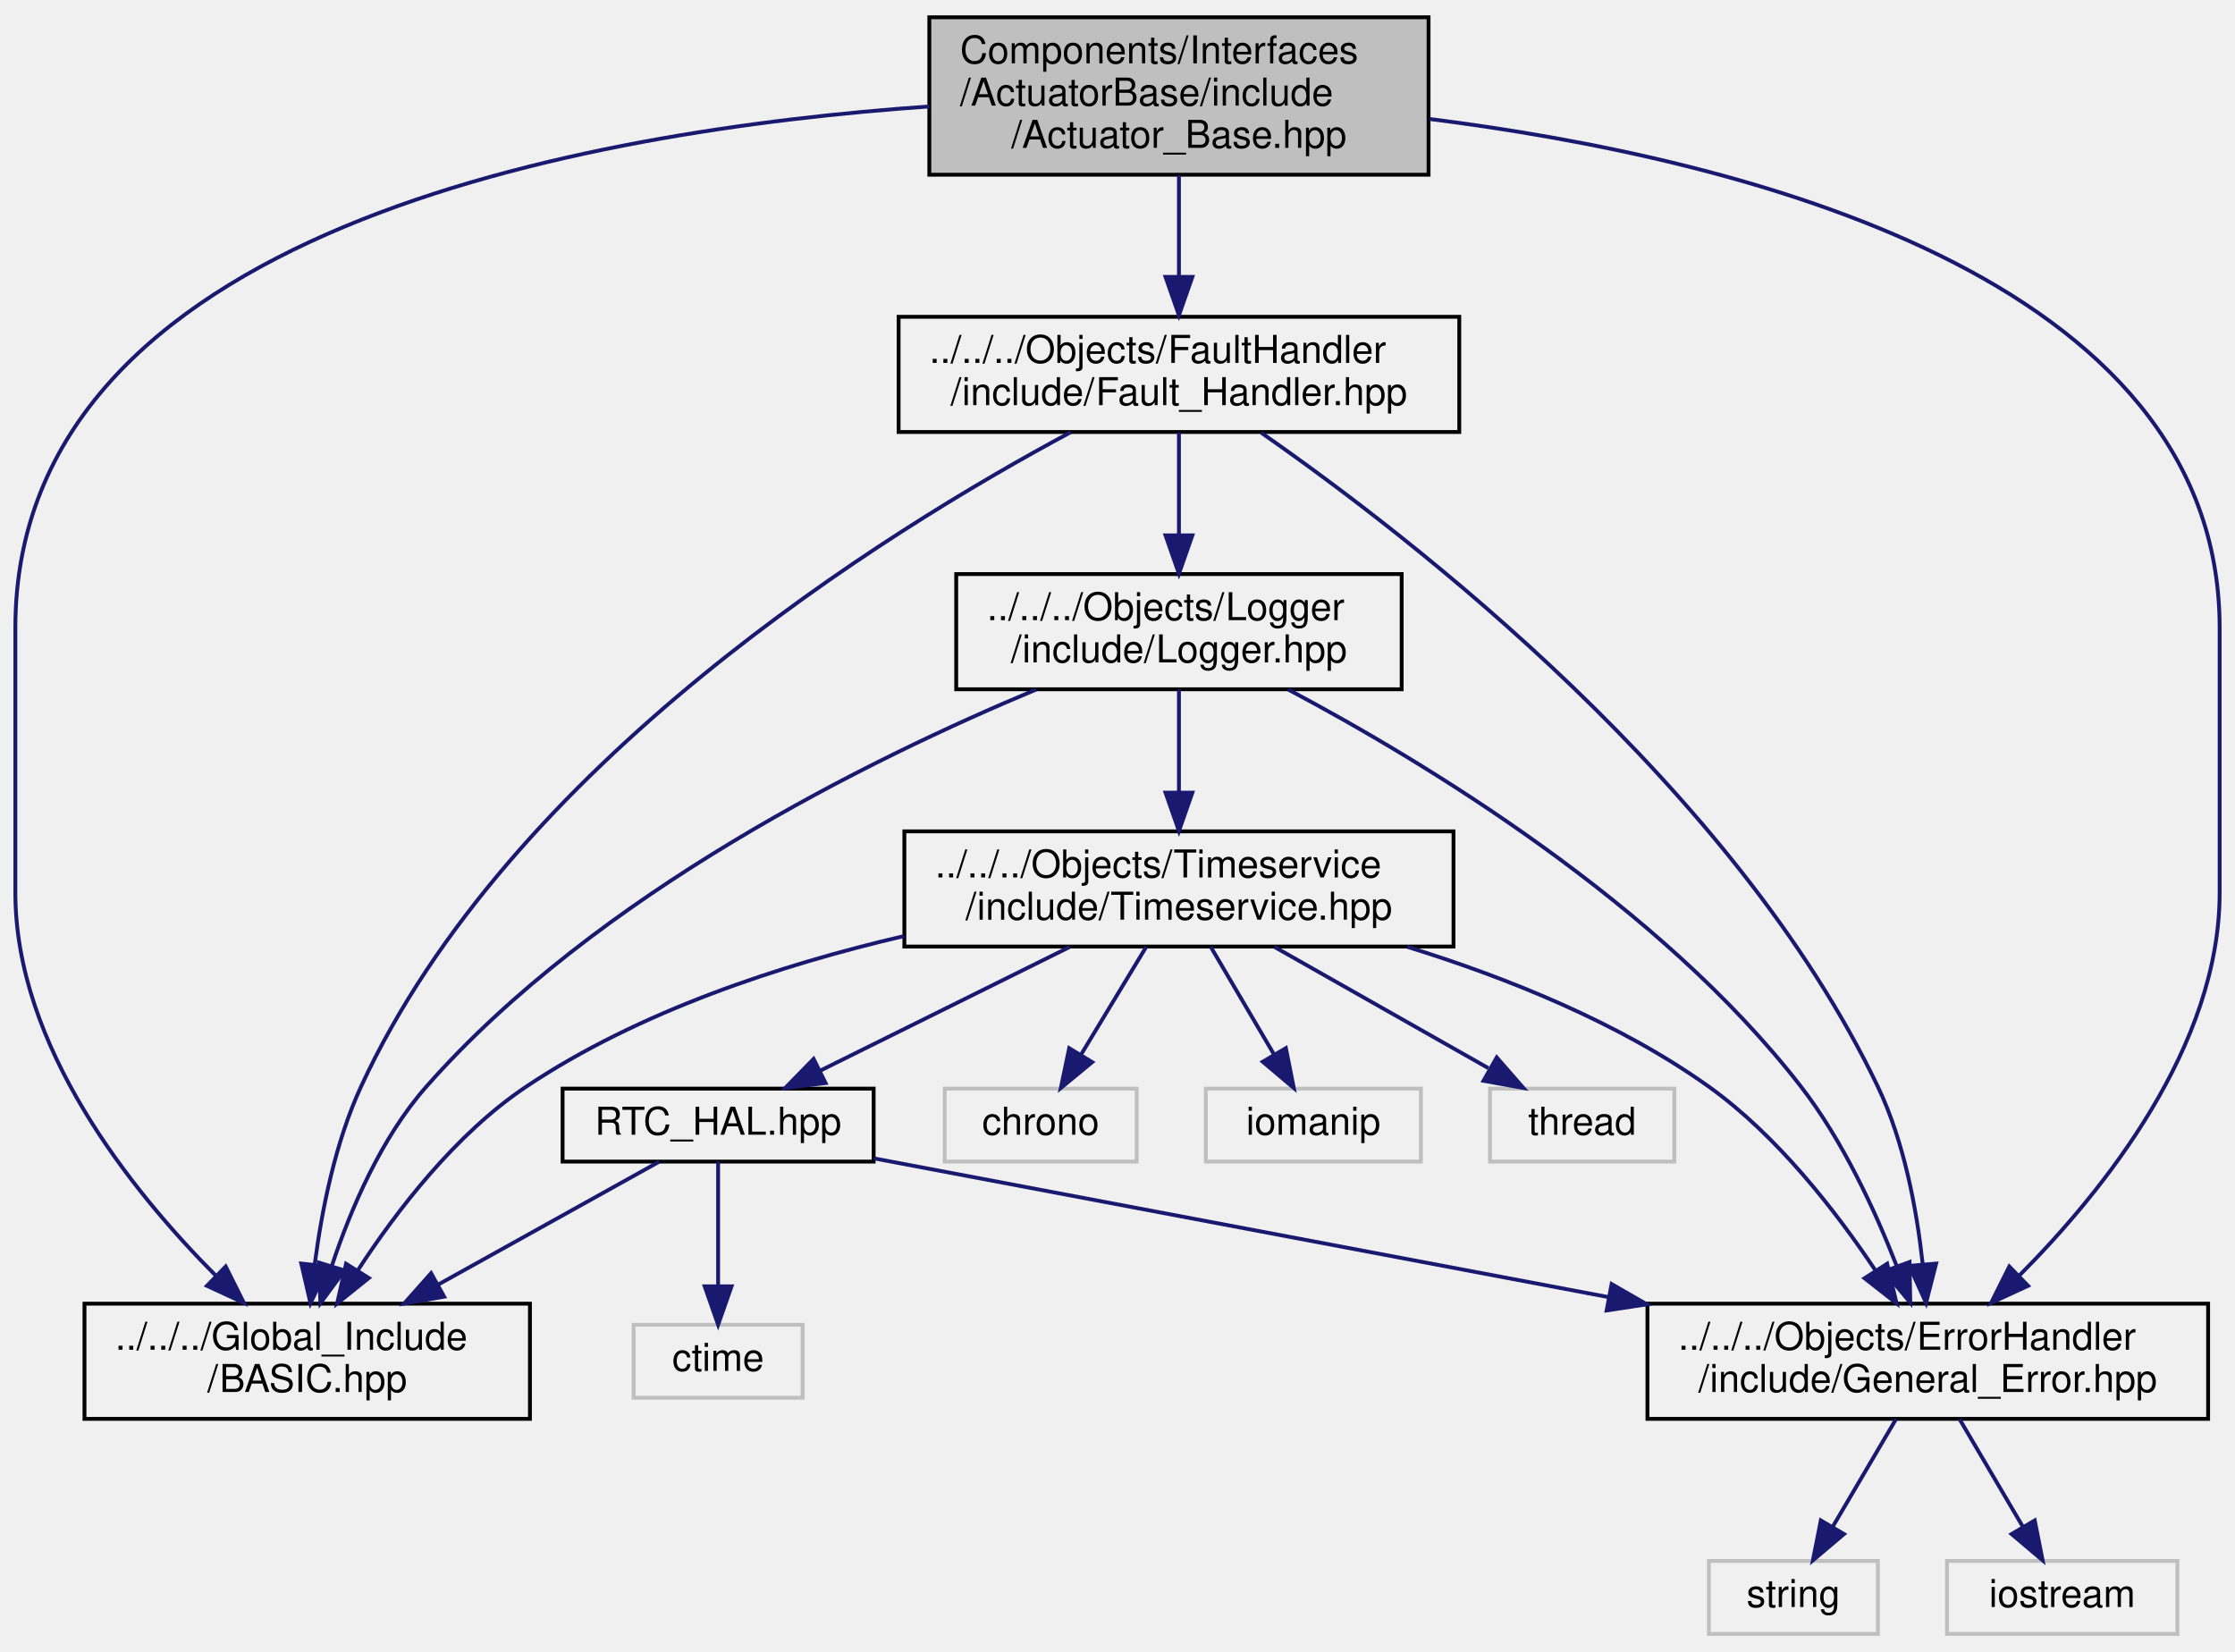
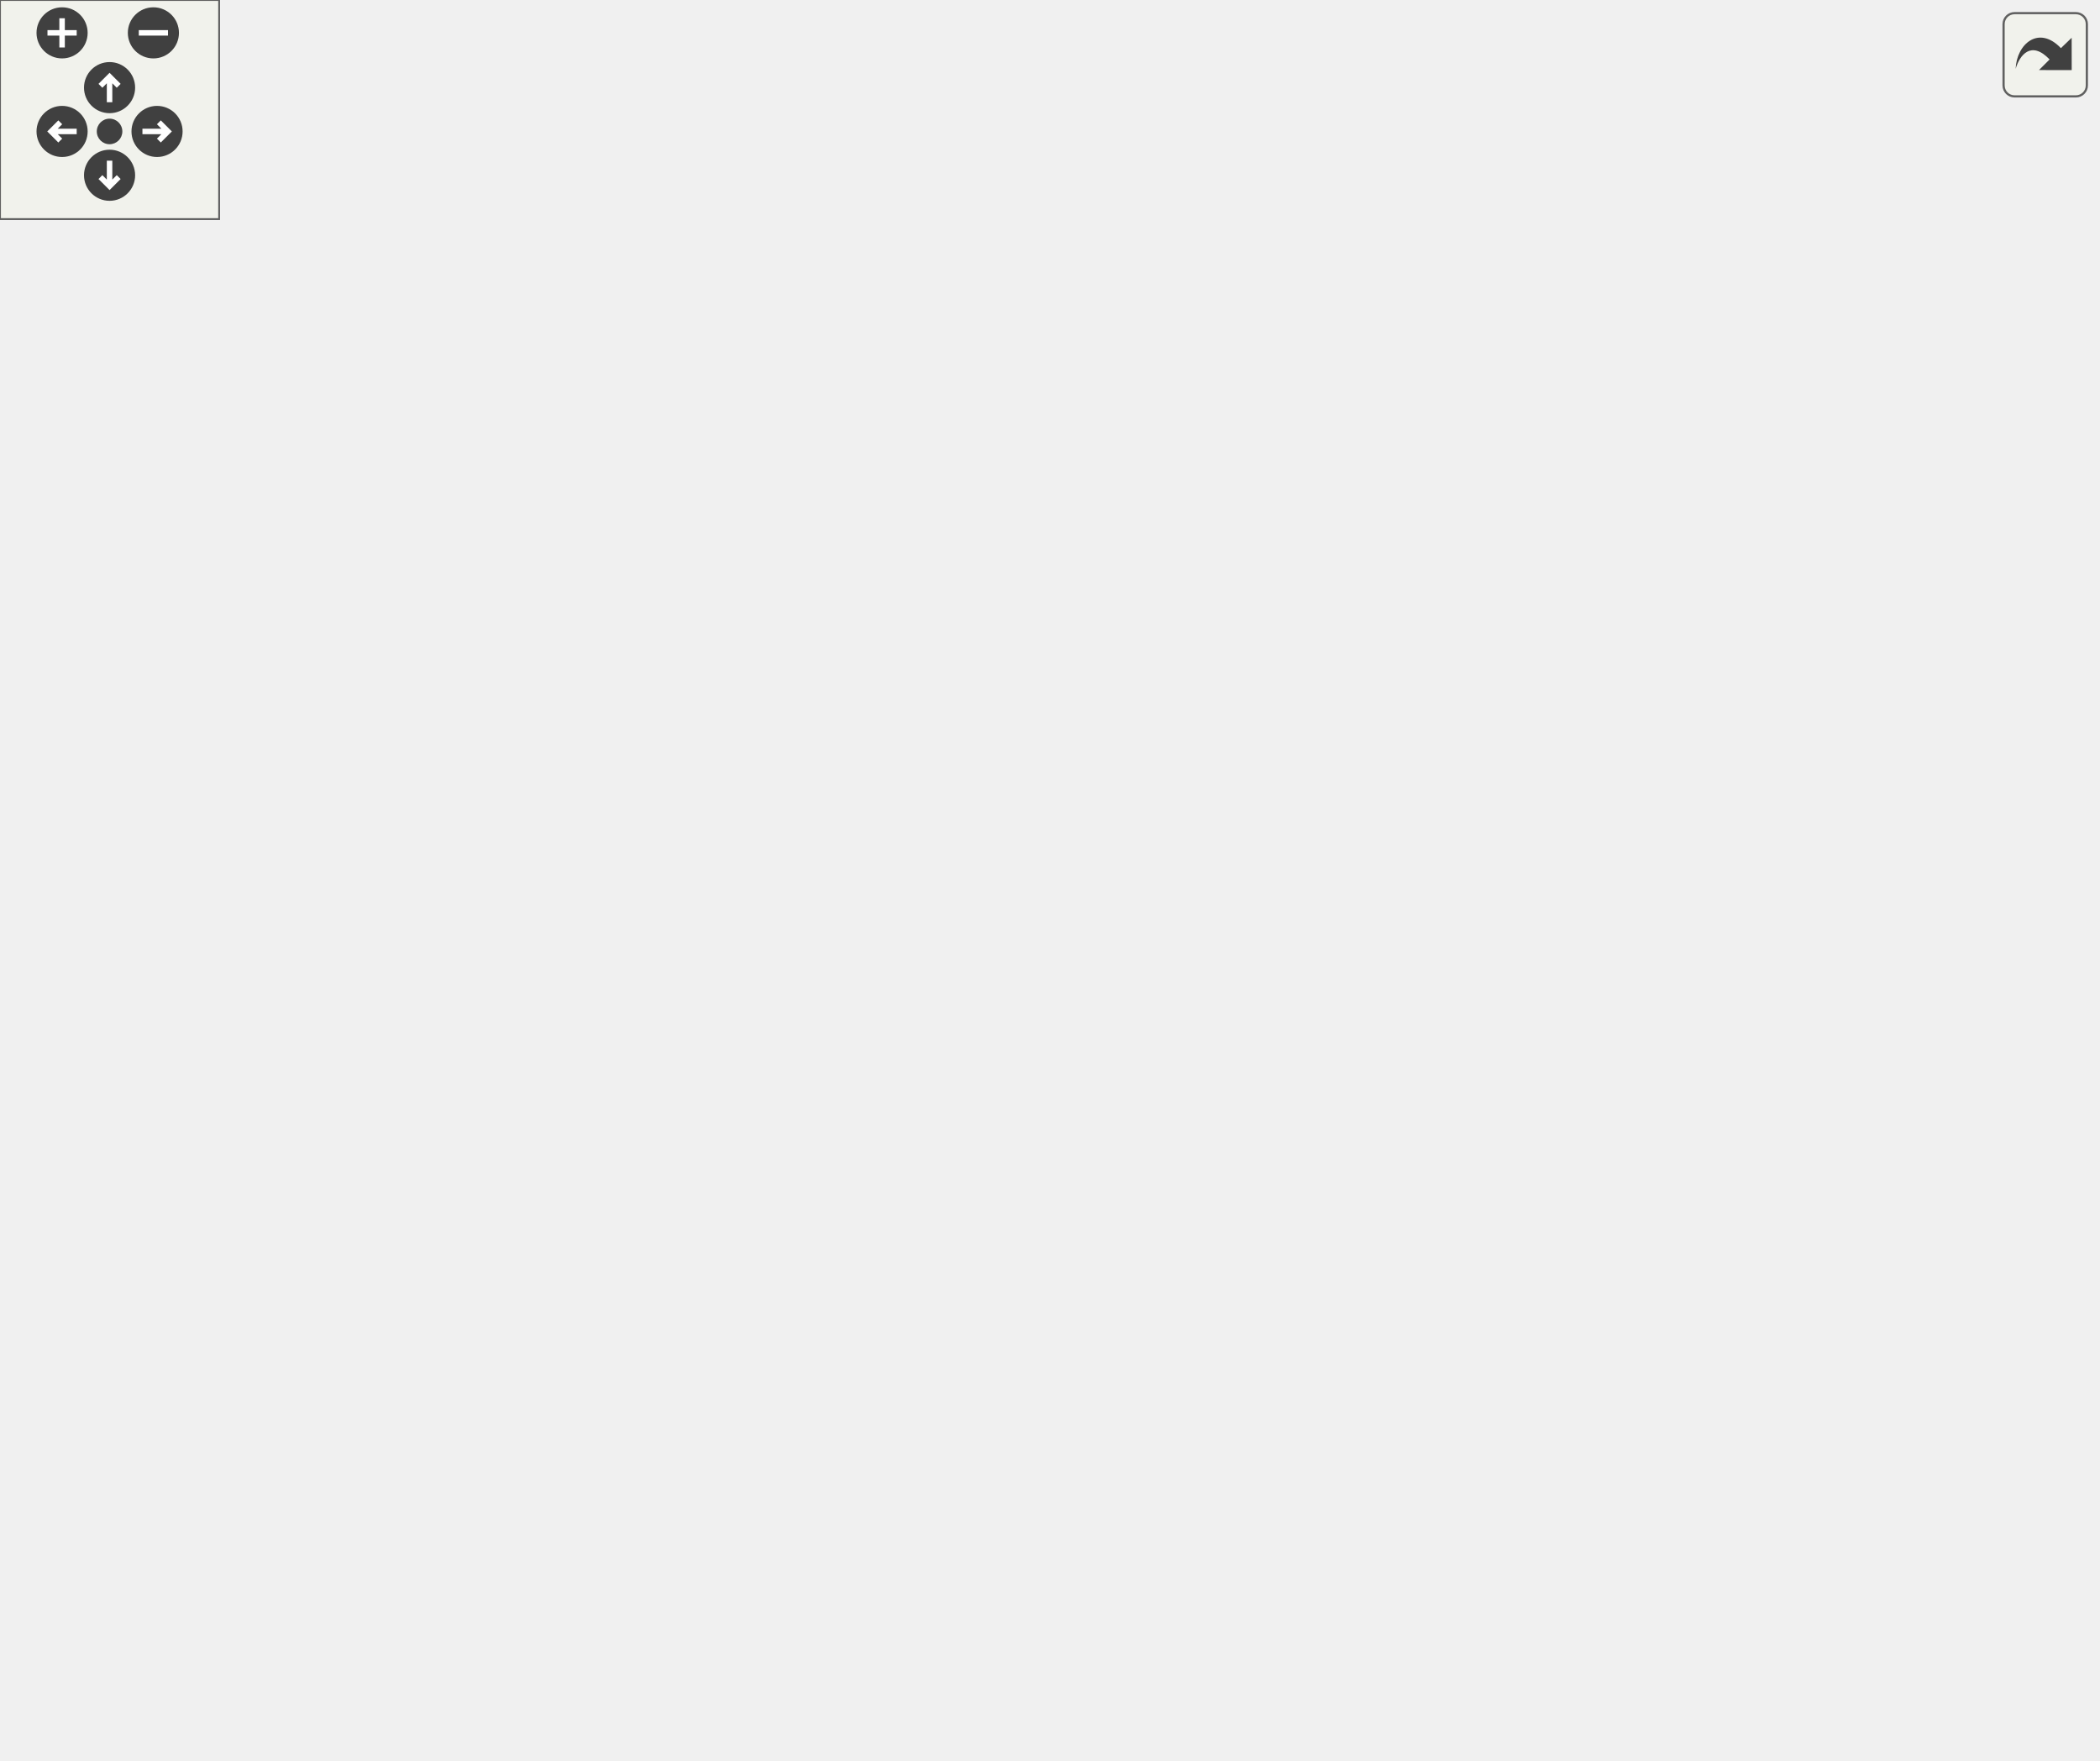
- <svg xmlns="http://www.w3.org/2000/svg" xmlns:xlink="http://www.w3.org/1999/xlink" width="582pt" height="430pt" viewBox="0.00 0.00 582.00 430.00">
-   <g id="graph0" class="graph" transform="scale(1 1) rotate(0) translate(4 426)">
-     <g id="node1" class="node">
-       <g id="a_node1">
-         <a xlink:title=" ">
-           <polygon fill="#bfbfbf" stroke="black" points="238,-380.5 238,-421.5 368,-421.5 368,-380.5 238,-380.5" />
-           <text text-anchor="start" x="246" y="-409.5" font-family="Helvetica,sans-Serif" font-size="10.00">Components/Interfaces</text>
-           <text text-anchor="start" x="246" y="-398.5" font-family="Helvetica,sans-Serif" font-size="10.00">/ActuatorBase/include</text>
-           <text text-anchor="middle" x="303" y="-387.5" font-family="Helvetica,sans-Serif" font-size="10.00">/Actuator_Base.hpp</text>
-         </a>
-       </g>
-     </g>
-     <g id="node2" class="node">
-       <g id="a_node2">
-         <a xlink:href="../../da/d5f/_b_a_s_i_c_8hpp.html" target="_top" xlink:title=" ">
-           <polygon fill="none" stroke="black" points="18,-56.5 18,-86.5 134,-86.5 134,-56.5 18,-56.5" />
-           <text text-anchor="start" x="26" y="-74.5" font-family="Helvetica,sans-Serif" font-size="10.00">../../../Global_Include</text>
-           <text text-anchor="middle" x="76" y="-63.5" font-family="Helvetica,sans-Serif" font-size="10.00">/BASIC.hpp</text>
-         </a>
-       </g>
-     </g>
-     <g id="edge1" class="edge">
-       <path fill="none" stroke="midnightblue" d="M238,-398.28C148.97,-392.07 0,-366.19 0,-262.5 0,-262.5 0,-262.5 0,-193.5 0,-153.61 29.99,-116.08 52.29,-93.7" />
-       <polygon fill="midnightblue" stroke="midnightblue" points="54.77,-96.18 59.51,-86.7 49.89,-91.15 54.77,-96.18" />
-     </g>
-     <g id="node3" class="node">
-       <g id="a_node3">
-         <a xlink:href="../../d3/deb/_general___error_8hpp.html" target="_top" xlink:title=" ">
-           <polygon fill="none" stroke="black" points="425,-56.5 425,-86.5 571,-86.5 571,-56.5 425,-56.5" />
-           <text text-anchor="start" x="433" y="-74.5" font-family="Helvetica,sans-Serif" font-size="10.00">../../../Objects/ErrorHandler</text>
-           <text text-anchor="middle" x="498" y="-63.5" font-family="Helvetica,sans-Serif" font-size="10.00">/include/General_Error.hpp</text>
-         </a>
-       </g>
-     </g>
-     <g id="edge2" class="edge">
-       <path fill="none" stroke="midnightblue" d="M368.26,-395.01C448.44,-384.92 574,-354.43 574,-262.5 574,-262.5 574,-262.5 574,-193.5 574,-153.61 544.01,-116.08 521.71,-93.7" />
-       <polygon fill="midnightblue" stroke="midnightblue" points="524.11,-91.15 514.49,-86.7 519.23,-96.18 524.11,-91.15" />
-     </g>
-     <g id="node6" class="node">
-       <g id="a_node6">
-         <a xlink:href="../../da/d81/_fault___handler_8hpp.html" target="_top" xlink:title=" ">
-           <polygon fill="none" stroke="black" points="230,-313.5 230,-343.5 376,-343.5 376,-313.5 230,-313.5" />
-           <text text-anchor="start" x="238" y="-331.5" font-family="Helvetica,sans-Serif" font-size="10.00">../../../Objects/FaultHandler</text>
-           <text text-anchor="middle" x="303" y="-320.5" font-family="Helvetica,sans-Serif" font-size="10.00">/include/Fault_Handler.hpp</text>
-         </a>
-       </g>
-     </g>
-     <g id="edge5" class="edge">
-       <path fill="none" stroke="midnightblue" d="M303,-380.36C303,-372.23 303,-362.7 303,-354.11" />
-       <polygon fill="midnightblue" stroke="midnightblue" points="306.5,-353.89 303,-343.89 299.5,-353.89 306.5,-353.89" />
-     </g>
-     <g id="node4" class="node">
-       <g id="a_node4">
-         <a xlink:title=" ">
-           <polygon fill="none" stroke="#bfbfbf" points="441,-0.5 441,-19.5 485,-19.5 485,-0.5 441,-0.5" />
-           <text text-anchor="middle" x="463" y="-7.5" font-family="Helvetica,sans-Serif" font-size="10.00">string</text>
-         </a>
-       </g>
-     </g>
-     <g id="edge3" class="edge">
-       <path fill="none" stroke="midnightblue" d="M489.71,-56.4C484.78,-48.02 478.49,-37.33 473.25,-28.42" />
-       <polygon fill="midnightblue" stroke="midnightblue" points="476.18,-26.5 468.09,-19.66 470.15,-30.05 476.18,-26.5" />
-     </g>
-     <g id="node5" class="node">
-       <g id="a_node5">
-         <a xlink:title=" ">
-           <polygon fill="none" stroke="#bfbfbf" points="503,-0.5 503,-19.5 563,-19.5 563,-0.5 503,-0.5" />
-           <text text-anchor="middle" x="533" y="-7.5" font-family="Helvetica,sans-Serif" font-size="10.00">iostream</text>
-         </a>
-       </g>
-     </g>
-     <g id="edge4" class="edge">
-       <path fill="none" stroke="midnightblue" d="M506.29,-56.4C511.22,-48.02 517.51,-37.33 522.75,-28.42" />
-       <polygon fill="midnightblue" stroke="midnightblue" points="525.85,-30.05 527.91,-19.66 519.82,-26.5 525.85,-30.05" />
-     </g>
-     <g id="edge6" class="edge">
-       <path fill="none" stroke="midnightblue" d="M274.83,-313.45C226.39,-287.5 128.77,-226.94 90,-143 83.31,-128.52 79.81,-110.92 77.98,-96.93" />
-       <polygon fill="midnightblue" stroke="midnightblue" points="81.42,-96.17 76.85,-86.61 74.46,-96.94 81.42,-96.17" />
-     </g>
-     <g id="edge7" class="edge">
-       <path fill="none" stroke="midnightblue" d="M324.45,-313.29C364,-285.75 447.75,-220.94 485,-143 491.86,-128.65 495.11,-111.05 496.65,-97.03" />
-       <polygon fill="midnightblue" stroke="midnightblue" points="500.17,-96.94 497.55,-86.68 493.19,-96.34 500.17,-96.94" />
-     </g>
-     <g id="node7" class="node">
-       <g id="a_node7">
-         <a xlink:href="../../d3/de3/_logger_8hpp.html" target="_top" xlink:title=" ">
-           <polygon fill="none" stroke="black" points="245,-246.5 245,-276.5 361,-276.5 361,-246.5 245,-246.5" />
-           <text text-anchor="start" x="253" y="-264.5" font-family="Helvetica,sans-Serif" font-size="10.00">../../../Objects/Logger</text>
-           <text text-anchor="middle" x="303" y="-253.5" font-family="Helvetica,sans-Serif" font-size="10.00">/include/Logger.hpp</text>
-         </a>
-       </g>
-     </g>
-     <g id="edge8" class="edge">
-       <path fill="none" stroke="midnightblue" d="M303,-313.4C303,-305.64 303,-295.81 303,-286.86" />
-       <polygon fill="midnightblue" stroke="midnightblue" points="306.5,-286.58 303,-276.58 299.5,-286.58 306.5,-286.58" />
-     </g>
-     <g id="edge9" class="edge">
-       <path fill="none" stroke="midnightblue" d="M265.84,-246.44C222.55,-228.39 151.34,-193.3 107,-143 95.26,-129.68 87.36,-111.22 82.47,-96.52" />
-       <polygon fill="midnightblue" stroke="midnightblue" points="85.71,-95.15 79.44,-86.62 79.02,-97.2 85.71,-95.15" />
-     </g>
-     <g id="edge10" class="edge">
-       <path fill="none" stroke="midnightblue" d="M331.44,-246.44C367.16,-227.48 428.21,-190.53 465,-143 475.85,-128.98 484.25,-110.82 489.85,-96.44" />
-       <polygon fill="midnightblue" stroke="midnightblue" points="493.25,-97.35 493.44,-86.76 486.68,-94.92 493.25,-97.35" />
-     </g>
-     <g id="node8" class="node">
-       <g id="a_node8">
-         <a xlink:href="../../d7/d60/_timeservice_8hpp.html" target="_top" xlink:title=" ">
-           <polygon fill="none" stroke="black" points="231.5,-179.5 231.5,-209.5 374.5,-209.5 374.5,-179.5 231.5,-179.5" />
-           <text text-anchor="start" x="239.5" y="-197.5" font-family="Helvetica,sans-Serif" font-size="10.00">../../../Objects/Timeservice</text>
-           <text text-anchor="middle" x="303" y="-186.5" font-family="Helvetica,sans-Serif" font-size="10.00">/include/Timeservice.hpp</text>
-         </a>
-       </g>
-     </g>
-     <g id="edge11" class="edge">
-       <path fill="none" stroke="midnightblue" d="M303,-246.4C303,-238.64 303,-228.81 303,-219.86" />
-       <polygon fill="midnightblue" stroke="midnightblue" points="306.5,-219.58 303,-209.58 299.5,-219.58 306.5,-219.58" />
-     </g>
-     <g id="edge12" class="edge">
-       <path fill="none" stroke="midnightblue" d="M231.45,-182.24C199.39,-174.78 162.3,-162.61 133,-143 114.63,-130.71 99.26,-110.68 89.13,-95.11" />
-       <polygon fill="midnightblue" stroke="midnightblue" points="92.05,-93.18 83.79,-86.55 86.11,-96.89 92.05,-93.18" />
-     </g>
-     <g id="edge13" class="edge">
-       <path fill="none" stroke="midnightblue" d="M362.47,-179.42C388.18,-171.47 417.65,-159.7 441,-143 458.87,-130.22 474.2,-110.41 484.45,-95.04" />
-       <polygon fill="midnightblue" stroke="midnightblue" points="487.42,-96.9 489.87,-86.59 481.53,-93.12 487.42,-96.9" />
-     </g>
-     <g id="node9" class="node">
-       <g id="a_node9">
-         <a xlink:href="../../d6/d4b/_r_t_c___h_a_l_8hpp.html" target="_top" xlink:title=" ">
-           <polygon fill="none" stroke="black" points="142.5,-123.5 142.5,-142.5 223.5,-142.5 223.5,-123.5 142.5,-123.5" />
-           <text text-anchor="middle" x="183" y="-130.5" font-family="Helvetica,sans-Serif" font-size="10.00">RTC_HAL.hpp</text>
-         </a>
-       </g>
-     </g>
-     <g id="edge14" class="edge">
-       <path fill="none" stroke="midnightblue" d="M274.56,-179.4C254.88,-169.64 228.86,-156.74 209.59,-147.18" />
-       <polygon fill="midnightblue" stroke="midnightblue" points="210.98,-143.96 200.46,-142.66 207.87,-150.24 210.98,-143.96" />
-     </g>
-     <g id="node11" class="node">
-       <g id="a_node11">
-         <a xlink:title=" ">
-           <polygon fill="none" stroke="#bfbfbf" points="242,-123.5 242,-142.5 292,-142.5 292,-123.5 242,-123.5" />
-           <text text-anchor="middle" x="267" y="-130.5" font-family="Helvetica,sans-Serif" font-size="10.00">chrono</text>
-         </a>
-       </g>
-     </g>
-     <g id="edge18" class="edge">
-       <path fill="none" stroke="midnightblue" d="M294.47,-179.4C289.4,-171.02 282.93,-160.33 277.54,-151.42" />
-       <polygon fill="midnightblue" stroke="midnightblue" points="280.41,-149.4 272.24,-142.66 274.42,-153.03 280.41,-149.4" />
-     </g>
-     <g id="node12" class="node">
-       <g id="a_node12">
-         <a xlink:title=" ">
-           <polygon fill="none" stroke="#bfbfbf" points="310,-123.5 310,-142.5 366,-142.5 366,-123.5 310,-123.5" />
-           <text text-anchor="middle" x="338" y="-130.5" font-family="Helvetica,sans-Serif" font-size="10.00">iomanip</text>
-         </a>
-       </g>
-     </g>
-     <g id="edge19" class="edge">
-       <path fill="none" stroke="midnightblue" d="M311.29,-179.4C316.22,-171.02 322.51,-160.33 327.75,-151.42" />
-       <polygon fill="midnightblue" stroke="midnightblue" points="330.85,-153.05 332.91,-142.66 324.82,-149.5 330.85,-153.05" />
-     </g>
-     <g id="node13" class="node">
-       <g id="a_node13">
-         <a xlink:title=" ">
-           <polygon fill="none" stroke="#bfbfbf" points="384,-123.5 384,-142.5 432,-142.5 432,-123.5 384,-123.5" />
-           <text text-anchor="middle" x="408" y="-130.5" font-family="Helvetica,sans-Serif" font-size="10.00">thread</text>
-         </a>
-       </g>
-     </g>
-     <g id="edge20" class="edge">
-       <path fill="none" stroke="midnightblue" d="M327.88,-179.4C344.71,-169.86 366.84,-157.32 383.57,-147.84" />
-       <polygon fill="midnightblue" stroke="midnightblue" points="385.75,-150.63 392.72,-142.66 382.3,-144.54 385.75,-150.63" />
-     </g>
-     <g id="edge15" class="edge">
-       <path fill="none" stroke="midnightblue" d="M167.67,-123.48C152.7,-115.15 129.42,-102.21 110.07,-91.45" />
-       <polygon fill="midnightblue" stroke="midnightblue" points="111.66,-88.32 101.22,-86.52 108.26,-94.44 111.66,-88.32" />
-     </g>
-     <g id="edge16" class="edge">
-       <path fill="none" stroke="midnightblue" d="M223.54,-124.34C271.62,-115.26 353.03,-99.88 414.73,-88.23" />
-       <polygon fill="midnightblue" stroke="midnightblue" points="415.67,-91.61 424.85,-86.32 414.37,-84.73 415.67,-91.61" />
-     </g>
-     <g id="node10" class="node">
-       <g id="a_node10">
-         <a xlink:title=" ">
-           <polygon fill="none" stroke="#bfbfbf" points="161,-62 161,-81 205,-81 205,-62 161,-62" />
-           <text text-anchor="middle" x="183" y="-69" font-family="Helvetica,sans-Serif" font-size="10.00">ctime</text>
-         </a>
-       </g>
-     </g>
-     <g id="edge17" class="edge">
-       <path fill="none" stroke="midnightblue" d="M183,-123.48C183,-115.08 183,-101.98 183,-91.16" />
-       <polygon fill="midnightblue" stroke="midnightblue" points="186.5,-91.01 183,-81.01 179.5,-91.01 186.5,-91.01" />
+ <svg xmlns="http://www.w3.org/2000/svg" xmlns:xlink="http://www.w3.org/1999/xlink" id="main" version="1.1" xml:space="preserve">
+   <style type="text/css">
+ .edge:hover path { stroke: red; }
+ .edge:hover polygon { stroke: red; fill: red; }
+ </style>
+   <defs>
+     <circle id="rim" cx="0" cy="0" r="7" />
+     <circle id="rim2" cx="0" cy="0" r="3.5" />
+     <g id="zoomPlus">
+       <use xlink:href="#rim" fill="#404040">
+         <set attributeName="fill" to="#808080" begin="zoomplus.mouseover" end="zoomplus.mouseout" />
+       </use>
+       <path d="M-4,0h8M0,-4v8" fill="none" stroke="white" stroke-width="1.5" pointer-events="none" />
+     </g>
+     <g id="zoomMin">
+       <use xlink:href="#rim" fill="#404040">
+         <set attributeName="fill" to="#808080" begin="zoomminus.mouseover" end="zoomminus.mouseout" />
+       </use>
+       <path d="M-4,0h8" fill="none" stroke="white" stroke-width="1.5" pointer-events="none" />
+     </g>
+     <g id="dirArrow">
+       <path fill="none" stroke="white" stroke-width="1.5" d="M0,-3.0v7 M-2.5,-0.5L0,-3.0L2.5,-0.5" />
+     </g>
+     <g id="resetDef">
+       <use xlink:href="#rim2" fill="#404040">
+         <set attributeName="fill" to="#808080" begin="reset.mouseover" end="reset.mouseout" />
+       </use>
+     </g>
+   </defs>
+   <svg id="graph" class="graph">
+     <g id="viewport">
+       <g id="node1" class="node">
+         <g id="a_node1">
+           <a xlink:title=" ">
+             <polygon fill="#bfbfbf" stroke="black" points="238,-380.5 238,-421.5 368,-421.5 368,-380.5 238,-380.5" />
+             <text text-anchor="start" x="246" y="-409.5" font-family="Helvetica,sans-Serif" font-size="10.00">Components/Interfaces</text>
+             <text text-anchor="start" x="246" y="-398.5" font-family="Helvetica,sans-Serif" font-size="10.00">/ActuatorBase/include</text>
+             <text text-anchor="middle" x="303" y="-387.5" font-family="Helvetica,sans-Serif" font-size="10.00">/Actuator_Base.hpp</text>
+           </a>
+         </g>
+       </g>
+       <g id="node2" class="node">
+         <g id="a_node2">
+           <a xlink:href="../../da/d5f/_b_a_s_i_c_8hpp.html" target="_top" xlink:title=" ">
+             <polygon fill="none" stroke="black" points="18,-56.5 18,-86.5 134,-86.5 134,-56.5 18,-56.5" />
+             <text text-anchor="start" x="26" y="-74.5" font-family="Helvetica,sans-Serif" font-size="10.00">../../../Global_Include</text>
+             <text text-anchor="middle" x="76" y="-63.5" font-family="Helvetica,sans-Serif" font-size="10.00">/BASIC.hpp</text>
+           </a>
+         </g>
+       </g>
+       <g id="edge1" class="edge">
+         <path fill="none" stroke="midnightblue" d="M238,-398.28C148.97,-392.07 0,-366.19 0,-262.5 0,-262.5 0,-262.5 0,-193.5 0,-153.61 29.99,-116.08 52.29,-93.7" />
+         <polygon fill="midnightblue" stroke="midnightblue" points="54.77,-96.18 59.51,-86.7 49.89,-91.15 54.77,-96.18" />
+       </g>
+       <g id="node3" class="node">
+         <g id="a_node3">
+           <a xlink:href="../../d3/deb/_general___error_8hpp.html" target="_top" xlink:title=" ">
+             <polygon fill="none" stroke="black" points="425,-56.5 425,-86.5 571,-86.5 571,-56.5 425,-56.5" />
+             <text text-anchor="start" x="433" y="-74.5" font-family="Helvetica,sans-Serif" font-size="10.00">../../../Objects/ErrorHandler</text>
+             <text text-anchor="middle" x="498" y="-63.5" font-family="Helvetica,sans-Serif" font-size="10.00">/include/General_Error.hpp</text>
+           </a>
+         </g>
+       </g>
+       <g id="edge2" class="edge">
+         <path fill="none" stroke="midnightblue" d="M368.26,-395.01C448.44,-384.92 574,-354.43 574,-262.5 574,-262.5 574,-262.5 574,-193.5 574,-153.61 544.01,-116.08 521.71,-93.7" />
+         <polygon fill="midnightblue" stroke="midnightblue" points="524.11,-91.15 514.49,-86.7 519.23,-96.18 524.11,-91.15" />
+       </g>
+       <g id="node6" class="node">
+         <g id="a_node6">
+           <a xlink:href="../../da/d81/_fault___handler_8hpp.html" target="_top" xlink:title=" ">
+             <polygon fill="none" stroke="black" points="230,-313.5 230,-343.5 376,-343.5 376,-313.5 230,-313.5" />
+             <text text-anchor="start" x="238" y="-331.5" font-family="Helvetica,sans-Serif" font-size="10.00">../../../Objects/FaultHandler</text>
+             <text text-anchor="middle" x="303" y="-320.5" font-family="Helvetica,sans-Serif" font-size="10.00">/include/Fault_Handler.hpp</text>
+           </a>
+         </g>
+       </g>
+       <g id="edge5" class="edge">
+         <path fill="none" stroke="midnightblue" d="M303,-380.36C303,-372.23 303,-362.7 303,-354.11" />
+         <polygon fill="midnightblue" stroke="midnightblue" points="306.5,-353.89 303,-343.89 299.5,-353.89 306.5,-353.89" />
+       </g>
+       <g id="node4" class="node">
+         <g id="a_node4">
+           <a xlink:title=" ">
+             <polygon fill="none" stroke="#bfbfbf" points="441,-0.5 441,-19.5 485,-19.5 485,-0.5 441,-0.5" />
+             <text text-anchor="middle" x="463" y="-7.5" font-family="Helvetica,sans-Serif" font-size="10.00">string</text>
+           </a>
+         </g>
+       </g>
+       <g id="edge3" class="edge">
+         <path fill="none" stroke="midnightblue" d="M489.71,-56.4C484.78,-48.02 478.49,-37.33 473.25,-28.42" />
+         <polygon fill="midnightblue" stroke="midnightblue" points="476.18,-26.5 468.09,-19.66 470.15,-30.05 476.18,-26.5" />
+       </g>
+       <g id="node5" class="node">
+         <g id="a_node5">
+           <a xlink:title=" ">
+             <polygon fill="none" stroke="#bfbfbf" points="503,-0.5 503,-19.5 563,-19.5 563,-0.5 503,-0.5" />
+             <text text-anchor="middle" x="533" y="-7.5" font-family="Helvetica,sans-Serif" font-size="10.00">iostream</text>
+           </a>
+         </g>
+       </g>
+       <g id="edge4" class="edge">
+         <path fill="none" stroke="midnightblue" d="M506.29,-56.4C511.22,-48.02 517.51,-37.33 522.75,-28.42" />
+         <polygon fill="midnightblue" stroke="midnightblue" points="525.85,-30.05 527.91,-19.66 519.82,-26.5 525.85,-30.05" />
+       </g>
+       <g id="edge6" class="edge">
+         <path fill="none" stroke="midnightblue" d="M274.83,-313.45C226.39,-287.5 128.77,-226.94 90,-143 83.31,-128.52 79.81,-110.92 77.98,-96.93" />
+         <polygon fill="midnightblue" stroke="midnightblue" points="81.42,-96.17 76.85,-86.61 74.46,-96.94 81.42,-96.17" />
+       </g>
+       <g id="edge7" class="edge">
+         <path fill="none" stroke="midnightblue" d="M324.45,-313.29C364,-285.75 447.75,-220.94 485,-143 491.86,-128.65 495.11,-111.05 496.65,-97.03" />
+         <polygon fill="midnightblue" stroke="midnightblue" points="500.17,-96.94 497.55,-86.68 493.19,-96.34 500.17,-96.94" />
+       </g>
+       <g id="node7" class="node">
+         <g id="a_node7">
+           <a xlink:href="../../d3/de3/_logger_8hpp.html" target="_top" xlink:title=" ">
+             <polygon fill="none" stroke="black" points="245,-246.5 245,-276.5 361,-276.5 361,-246.5 245,-246.5" />
+             <text text-anchor="start" x="253" y="-264.5" font-family="Helvetica,sans-Serif" font-size="10.00">../../../Objects/Logger</text>
+             <text text-anchor="middle" x="303" y="-253.5" font-family="Helvetica,sans-Serif" font-size="10.00">/include/Logger.hpp</text>
+           </a>
+         </g>
+       </g>
+       <g id="edge8" class="edge">
+         <path fill="none" stroke="midnightblue" d="M303,-313.4C303,-305.64 303,-295.81 303,-286.86" />
+         <polygon fill="midnightblue" stroke="midnightblue" points="306.5,-286.58 303,-276.58 299.5,-286.58 306.5,-286.58" />
+       </g>
+       <g id="edge9" class="edge">
+         <path fill="none" stroke="midnightblue" d="M265.84,-246.44C222.55,-228.39 151.34,-193.3 107,-143 95.26,-129.68 87.36,-111.22 82.47,-96.52" />
+         <polygon fill="midnightblue" stroke="midnightblue" points="85.71,-95.15 79.44,-86.62 79.02,-97.2 85.71,-95.15" />
+       </g>
+       <g id="edge10" class="edge">
+         <path fill="none" stroke="midnightblue" d="M331.44,-246.44C367.16,-227.48 428.21,-190.53 465,-143 475.85,-128.98 484.25,-110.82 489.85,-96.44" />
+         <polygon fill="midnightblue" stroke="midnightblue" points="493.25,-97.35 493.44,-86.76 486.68,-94.92 493.25,-97.35" />
+       </g>
+       <g id="node8" class="node">
+         <g id="a_node8">
+           <a xlink:href="../../d7/d60/_timeservice_8hpp.html" target="_top" xlink:title=" ">
+             <polygon fill="none" stroke="black" points="231.5,-179.5 231.5,-209.5 374.5,-209.5 374.5,-179.5 231.5,-179.5" />
+             <text text-anchor="start" x="239.5" y="-197.5" font-family="Helvetica,sans-Serif" font-size="10.00">../../../Objects/Timeservice</text>
+             <text text-anchor="middle" x="303" y="-186.5" font-family="Helvetica,sans-Serif" font-size="10.00">/include/Timeservice.hpp</text>
+           </a>
+         </g>
+       </g>
+       <g id="edge11" class="edge">
+         <path fill="none" stroke="midnightblue" d="M303,-246.4C303,-238.64 303,-228.81 303,-219.86" />
+         <polygon fill="midnightblue" stroke="midnightblue" points="306.5,-219.58 303,-209.58 299.5,-219.58 306.5,-219.58" />
+       </g>
+       <g id="edge12" class="edge">
+         <path fill="none" stroke="midnightblue" d="M231.45,-182.24C199.39,-174.78 162.3,-162.61 133,-143 114.63,-130.71 99.26,-110.68 89.13,-95.11" />
+         <polygon fill="midnightblue" stroke="midnightblue" points="92.05,-93.18 83.79,-86.55 86.11,-96.89 92.05,-93.18" />
+       </g>
+       <g id="edge13" class="edge">
+         <path fill="none" stroke="midnightblue" d="M362.47,-179.42C388.18,-171.47 417.65,-159.7 441,-143 458.87,-130.22 474.2,-110.41 484.45,-95.04" />
+         <polygon fill="midnightblue" stroke="midnightblue" points="487.42,-96.9 489.87,-86.59 481.53,-93.12 487.42,-96.9" />
+       </g>
+       <g id="node9" class="node">
+         <g id="a_node9">
+           <a xlink:href="../../d6/d4b/_r_t_c___h_a_l_8hpp.html" target="_top" xlink:title=" ">
+             <polygon fill="none" stroke="black" points="142.5,-123.5 142.5,-142.5 223.5,-142.5 223.5,-123.5 142.5,-123.5" />
+             <text text-anchor="middle" x="183" y="-130.5" font-family="Helvetica,sans-Serif" font-size="10.00">RTC_HAL.hpp</text>
+           </a>
+         </g>
+       </g>
+       <g id="edge14" class="edge">
+         <path fill="none" stroke="midnightblue" d="M274.56,-179.4C254.88,-169.64 228.86,-156.74 209.59,-147.18" />
+         <polygon fill="midnightblue" stroke="midnightblue" points="210.98,-143.96 200.46,-142.66 207.87,-150.24 210.98,-143.96" />
+       </g>
+       <g id="node11" class="node">
+         <g id="a_node11">
+           <a xlink:title=" ">
+             <polygon fill="none" stroke="#bfbfbf" points="242,-123.5 242,-142.5 292,-142.5 292,-123.5 242,-123.5" />
+             <text text-anchor="middle" x="267" y="-130.5" font-family="Helvetica,sans-Serif" font-size="10.00">chrono</text>
+           </a>
+         </g>
+       </g>
+       <g id="edge18" class="edge">
+         <path fill="none" stroke="midnightblue" d="M294.47,-179.4C289.4,-171.02 282.93,-160.33 277.54,-151.42" />
+         <polygon fill="midnightblue" stroke="midnightblue" points="280.41,-149.4 272.24,-142.66 274.42,-153.03 280.41,-149.4" />
+       </g>
+       <g id="node12" class="node">
+         <g id="a_node12">
+           <a xlink:title=" ">
+             <polygon fill="none" stroke="#bfbfbf" points="310,-123.5 310,-142.5 366,-142.5 366,-123.5 310,-123.5" />
+             <text text-anchor="middle" x="338" y="-130.5" font-family="Helvetica,sans-Serif" font-size="10.00">iomanip</text>
+           </a>
+         </g>
+       </g>
+       <g id="edge19" class="edge">
+         <path fill="none" stroke="midnightblue" d="M311.29,-179.4C316.22,-171.02 322.51,-160.33 327.75,-151.42" />
+         <polygon fill="midnightblue" stroke="midnightblue" points="330.85,-153.05 332.91,-142.66 324.82,-149.5 330.85,-153.05" />
+       </g>
+       <g id="node13" class="node">
+         <g id="a_node13">
+           <a xlink:title=" ">
+             <polygon fill="none" stroke="#bfbfbf" points="384,-123.5 384,-142.5 432,-142.5 432,-123.5 384,-123.5" />
+             <text text-anchor="middle" x="408" y="-130.5" font-family="Helvetica,sans-Serif" font-size="10.00">thread</text>
+           </a>
+         </g>
+       </g>
+       <g id="edge20" class="edge">
+         <path fill="none" stroke="midnightblue" d="M327.88,-179.4C344.71,-169.86 366.84,-157.32 383.57,-147.84" />
+         <polygon fill="midnightblue" stroke="midnightblue" points="385.75,-150.63 392.72,-142.66 382.3,-144.54 385.75,-150.63" />
+       </g>
+       <g id="edge15" class="edge">
+         <path fill="none" stroke="midnightblue" d="M167.67,-123.48C152.7,-115.15 129.42,-102.21 110.07,-91.45" />
+         <polygon fill="midnightblue" stroke="midnightblue" points="111.66,-88.32 101.22,-86.52 108.26,-94.44 111.66,-88.32" />
+       </g>
+       <g id="edge16" class="edge">
+         <path fill="none" stroke="midnightblue" d="M223.54,-124.34C271.62,-115.26 353.03,-99.88 414.73,-88.23" />
+         <polygon fill="midnightblue" stroke="midnightblue" points="415.67,-91.61 424.85,-86.32 414.37,-84.73 415.67,-91.61" />
+       </g>
+       <g id="node10" class="node">
+         <g id="a_node10">
+           <a xlink:title=" ">
+             <polygon fill="none" stroke="#bfbfbf" points="161,-62 161,-81 205,-81 205,-62 161,-62" />
+             <text text-anchor="middle" x="183" y="-69" font-family="Helvetica,sans-Serif" font-size="10.00">ctime</text>
+           </a>
+         </g>
+       </g>
+       <g id="edge17" class="edge">
+         <path fill="none" stroke="midnightblue" d="M183,-123.48C183,-115.08 183,-101.98 183,-91.16" />
+         <polygon fill="midnightblue" stroke="midnightblue" points="186.5,-91.01 183,-81.01 179.5,-91.01 186.5,-91.01" />
+       </g>
+     </g>
+   </svg>
+   <g id="navigator" transform="translate(0 0)" fill="#404254">
+     <rect fill="#f2f5e9" fill-opacity="0.5" stroke="#606060" stroke-width=".5" x="0" y="0" width="60" height="60" />
+     <use id="zoomplus" xlink:href="#zoomPlus" x="17" y="9" />
+     <use id="zoomminus" xlink:href="#zoomMin" x="42" y="9" />
+     <use id="reset" xlink:href="#resetDef" x="30" y="36" />
+     <g id="arrowUp" xlink:href="#dirArrow" transform="translate(30 24)">
+       <use xlink:href="#rim" fill="#404040">
+         <set attributeName="fill" to="#808080" begin="arrowUp.mouseover" end="arrowUp.mouseout" />
+       </use>
+       <path fill="none" stroke="white" stroke-width="1.5" d="M0,-3.0v7 M-2.5,-0.5L0,-3.0L2.5,-0.5" />
+     </g>
+     <g id="arrowRight" xlink:href="#dirArrow" transform="rotate(90) translate(36 -43)">
+       <use xlink:href="#rim" fill="#404040">
+         <set attributeName="fill" to="#808080" begin="arrowRight.mouseover" end="arrowRight.mouseout" />
+       </use>
+       <path fill="none" stroke="white" stroke-width="1.5" d="M0,-3.0v7 M-2.5,-0.5L0,-3.0L2.5,-0.5" />
+     </g>
+     <g id="arrowDown" xlink:href="#dirArrow" transform="rotate(180) translate(-30 -48)">
+       <use xlink:href="#rim" fill="#404040">
+         <set attributeName="fill" to="#808080" begin="arrowDown.mouseover" end="arrowDown.mouseout" />
+       </use>
+       <path fill="none" stroke="white" stroke-width="1.5" d="M0,-3.0v7 M-2.5,-0.5L0,-3.0L2.5,-0.5" />
+     </g>
+     <g id="arrowLeft" xlink:href="#dirArrow" transform="rotate(270) translate(-36 17)">
+       <use xlink:href="#rim" fill="#404040">
+         <set attributeName="fill" to="#808080" begin="arrowLeft.mouseover" end="arrowLeft.mouseout" />
+       </use>
+       <path fill="none" stroke="white" stroke-width="1.5" d="M0,-3.0v7 M-2.5,-0.5L0,-3.0L2.5,-0.5" />
    </g>
  </g>
+   <svg viewBox="0 0 15 15" width="100%" height="30px" preserveAspectRatio="xMaxYMin meet">
+     <g id="arrow_out" transform="scale(0.3 0.3)">
+       <a xlink:href="_actuator___base_8hpp__incl_org.svg" target="_base">
+         <rect id="button" ry="5" rx="5" y="6" x="6" height="38" width="38" fill="#f2f5e9" fill-opacity="0.5" stroke="#606060" stroke-width="1.0" />
+         <path id="arrow" d="M 11.5,31.437 C 11.94,20.098 22.043,11.323 32.159,21.979 L 37.069,17.246 C 37.069,17.246 37.088,32 37.088,32 L 22.16,31.978 C 22.16,31.978 26.998,27.14 26.998,27.14 C 18.529,18.264 13.292,25.23 11.5,31.437 z" style="fill:#404040;" />
+       </a>
+     </g>
+   </svg>
</svg>
